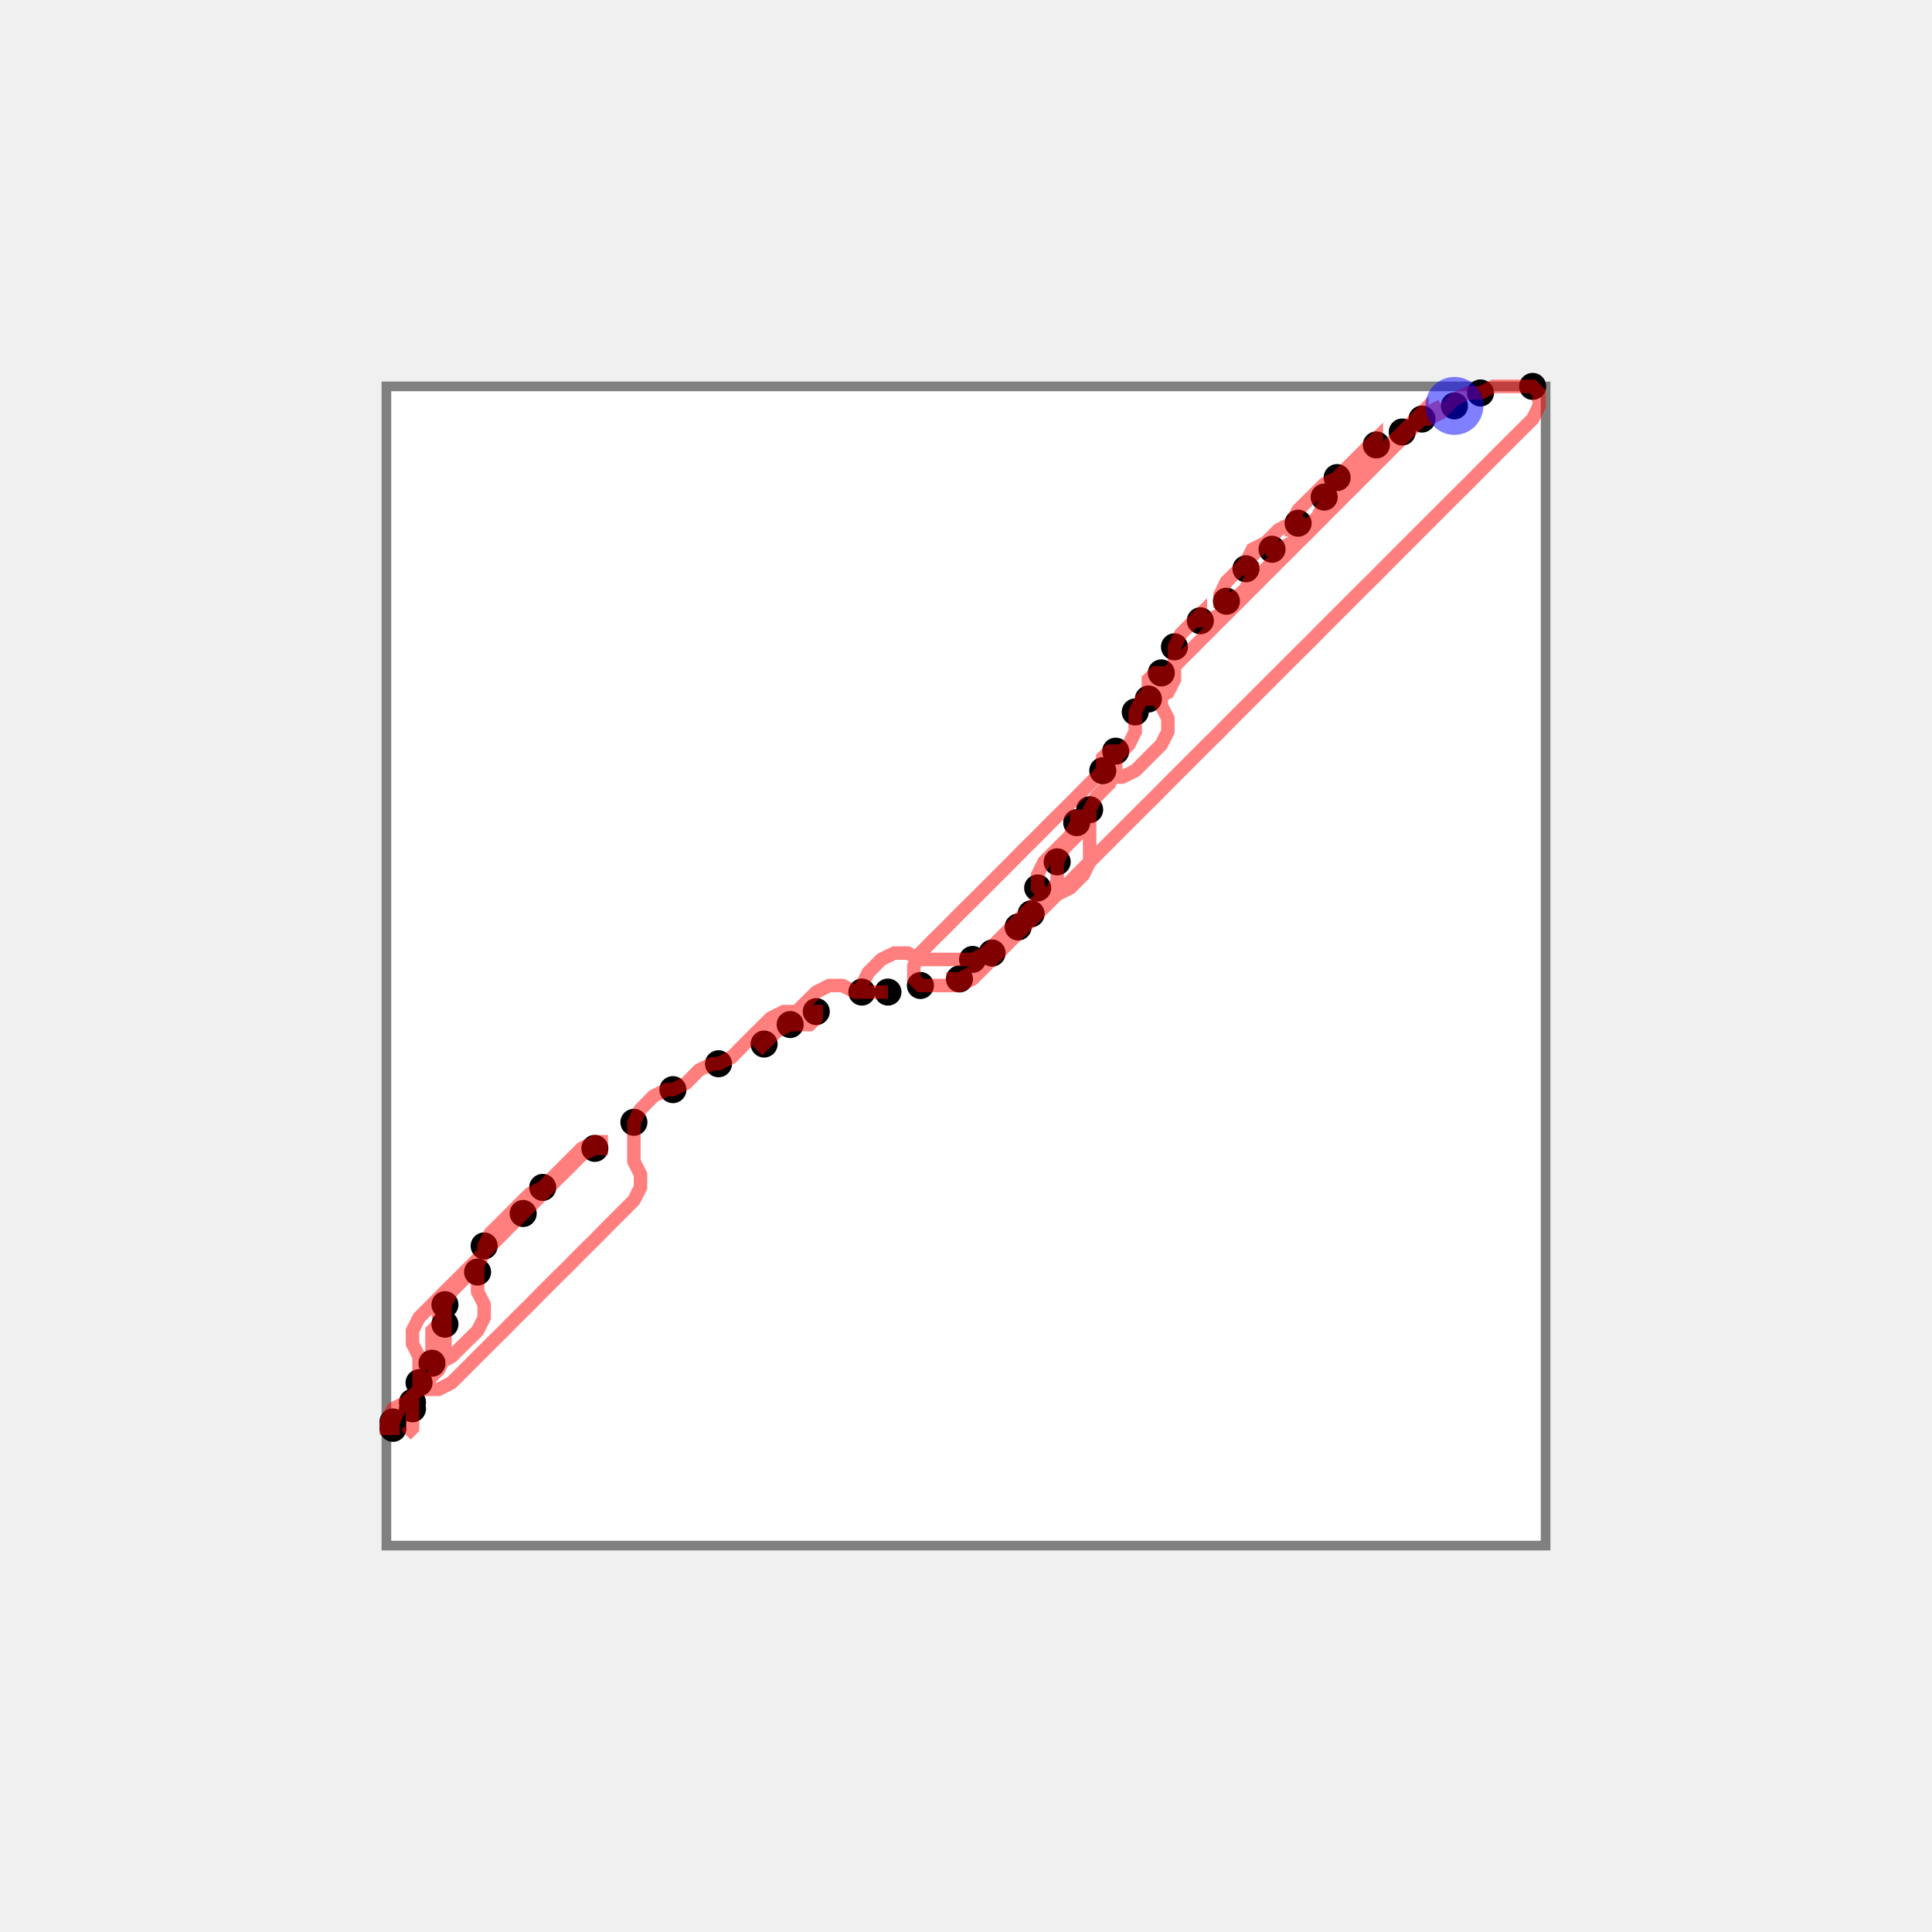
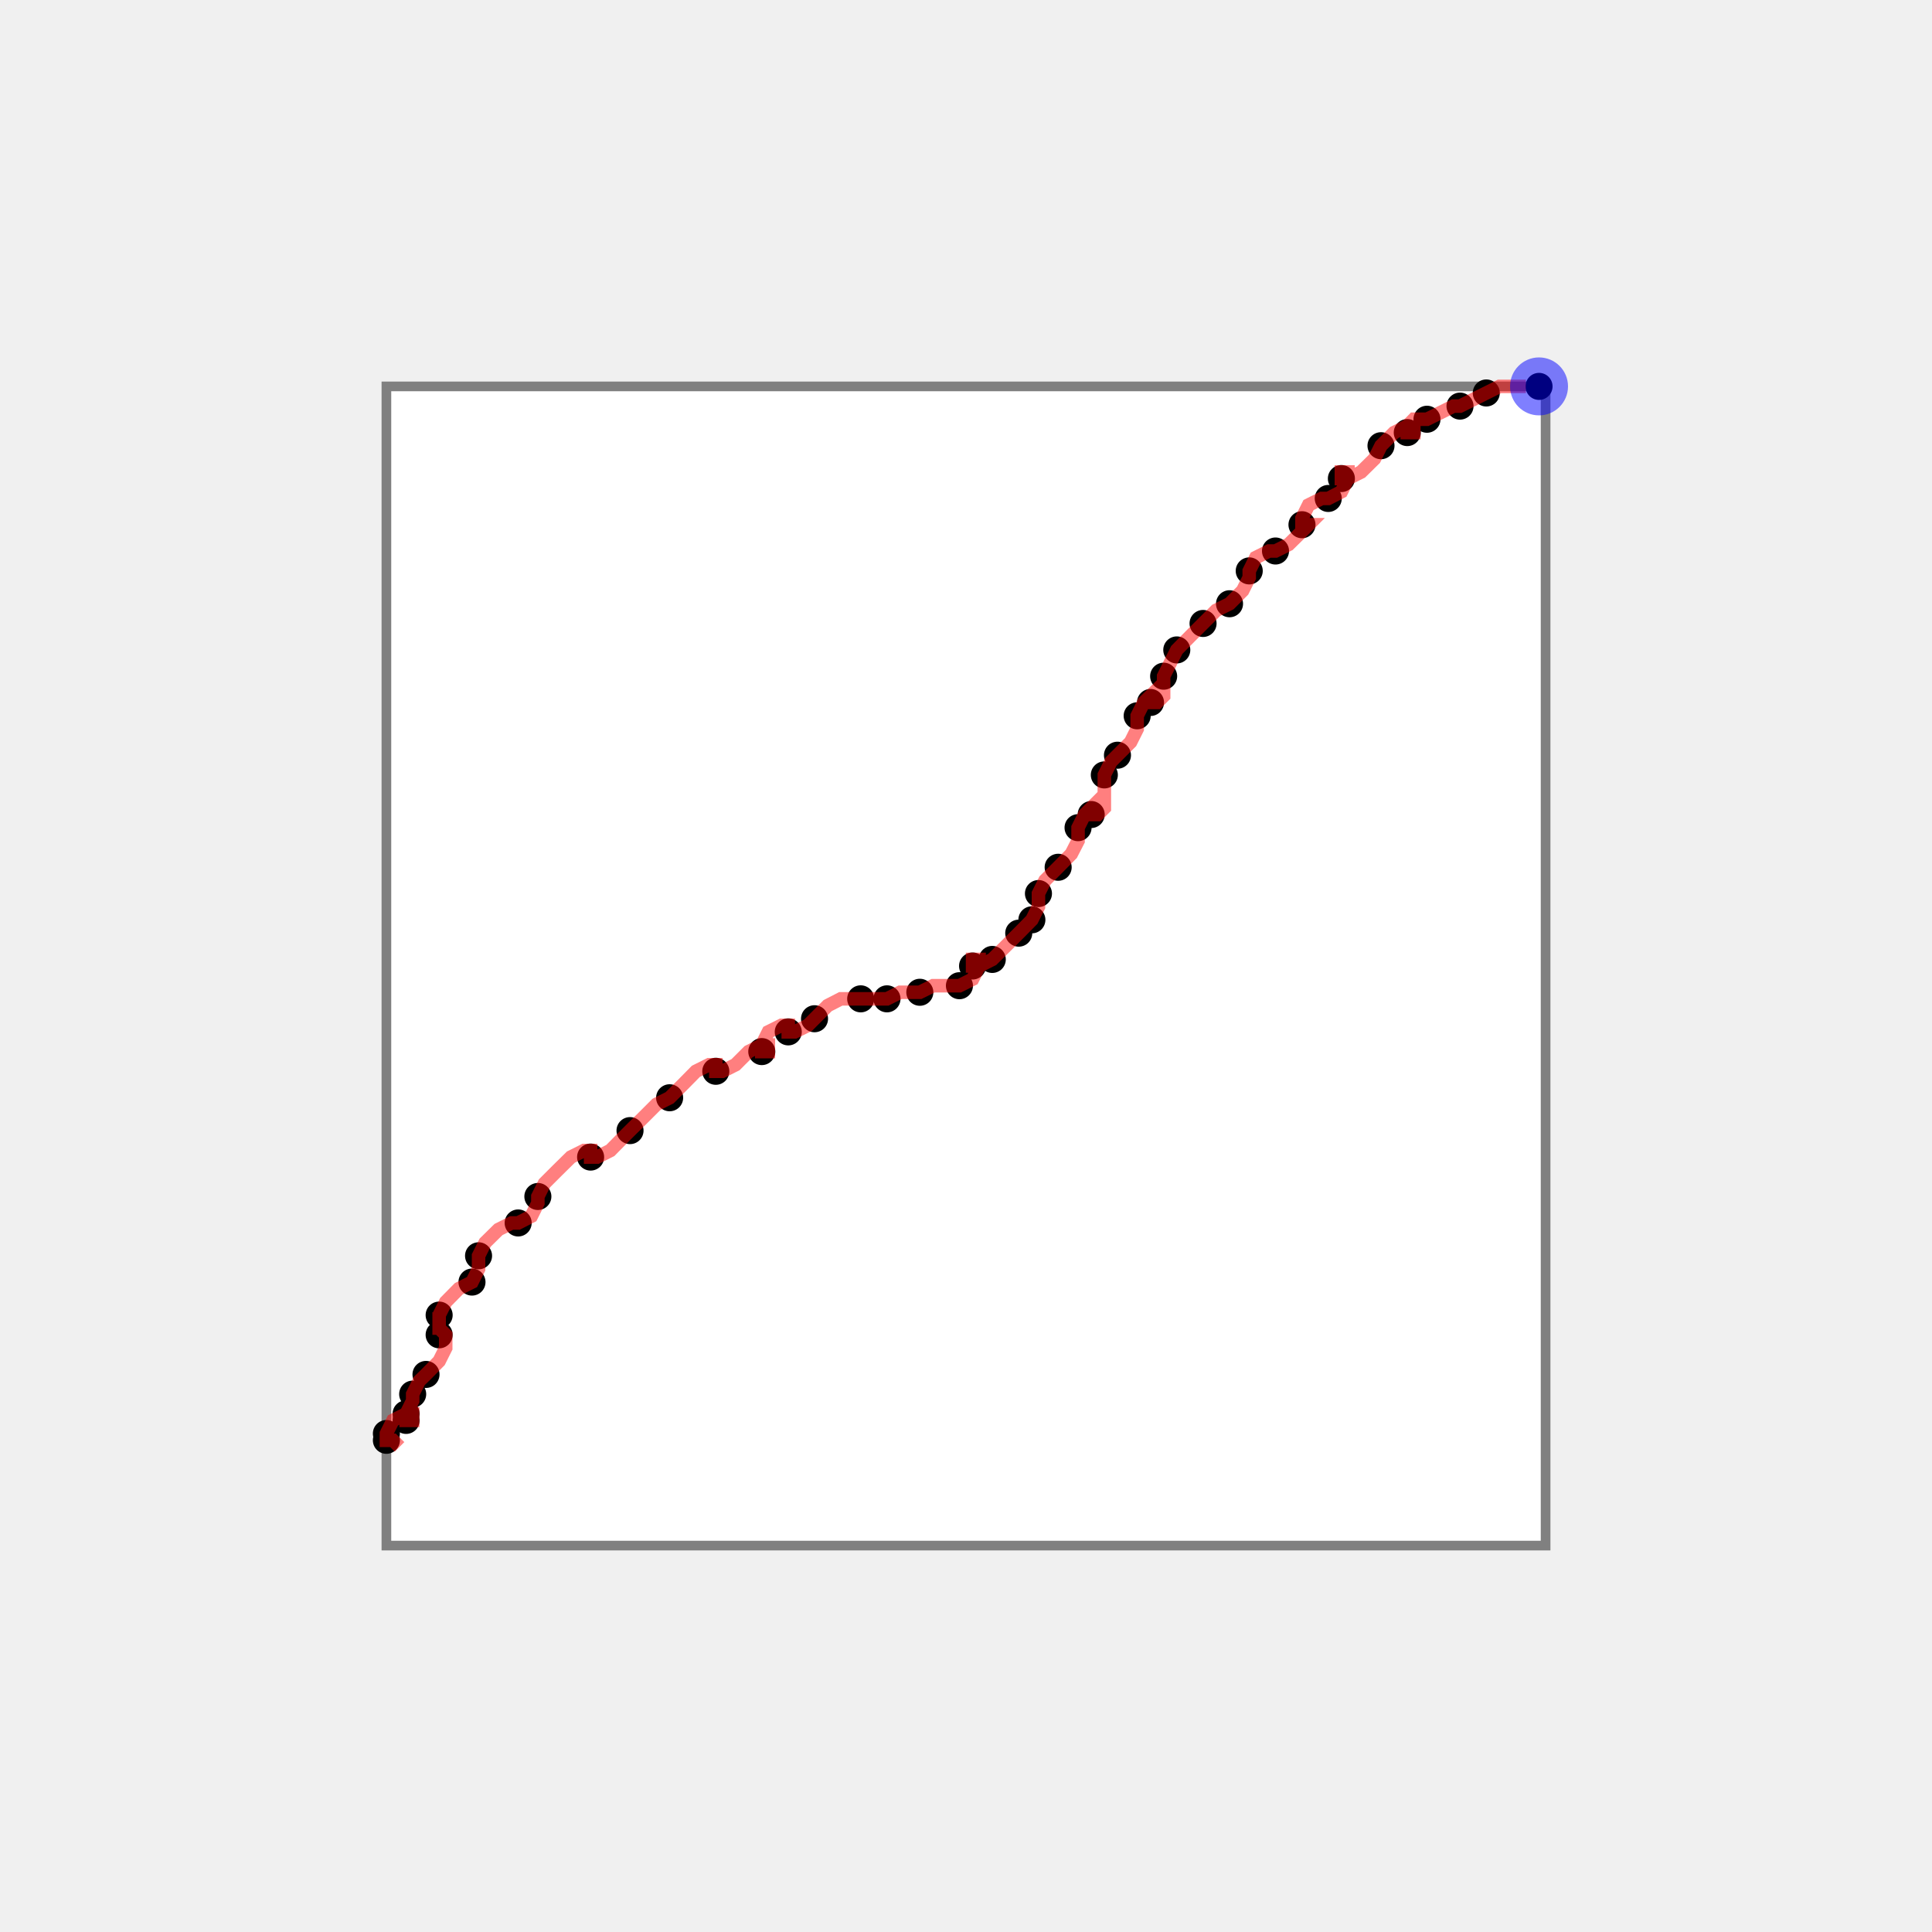
<svg xmlns="http://www.w3.org/2000/svg" width="1000" height="1000">
  <rect x="200" y="200" width="600" height="600" fill="white" stroke="gray" stroke-width="5" />
-   <circle cx="203.4" cy="739.3" r="7" fill="black" />
-   <circle cx="203.4" cy="736.0" r="7" fill="black" />
-   <circle cx="213.5" cy="729.2" r="7" fill="black" />
-   <circle cx="213.5" cy="725.8" r="7" fill="black" />
-   <circle cx="216.9" cy="715.7" r="7" fill="black" />
-   <circle cx="223.6" cy="705.6" r="7" fill="black" />
-   <circle cx="230.3" cy="685.4" r="7" fill="black" />
-   <circle cx="230.3" cy="675.3" r="7" fill="black" />
-   <circle cx="247.2" cy="658.4" r="7" fill="black" />
-   <circle cx="250.6" cy="644.9" r="7" fill="black" />
-   <circle cx="270.8" cy="628.1" r="7" fill="black" />
-   <circle cx="280.9" cy="614.6" r="7" fill="black" />
-   <circle cx="307.9" cy="594.4" r="7" fill="black" />
-   <circle cx="328.1" cy="580.9" r="7" fill="black" />
-   <circle cx="348.3" cy="564.0" r="7" fill="black" />
-   <circle cx="371.9" cy="550.6" r="7" fill="black" />
-   <circle cx="395.5" cy="540.4" r="7" fill="black" />
-   <circle cx="409.0" cy="530.3" r="7" fill="black" />
-   <circle cx="422.5" cy="523.6" r="7" fill="black" />
-   <circle cx="446.1" cy="513.5" r="7" fill="black" />
-   <circle cx="459.6" cy="513.5" r="7" fill="black" />
-   <circle cx="476.4" cy="510.1" r="7" fill="black" />
-   <circle cx="496.6" cy="506.7" r="7" fill="black" />
-   <circle cx="503.4" cy="496.6" r="7" fill="black" />
-   <circle cx="513.5" cy="493.3" r="7" fill="black" />
-   <circle cx="527.0" cy="479.8" r="7" fill="black" />
-   <circle cx="533.7" cy="473.0" r="7" fill="black" />
-   <circle cx="537.1" cy="459.6" r="7" fill="black" />
-   <circle cx="547.2" cy="446.1" r="7" fill="black" />
-   <circle cx="557.3" cy="425.8" r="7" fill="black" />
-   <circle cx="564.0" cy="419.1" r="7" fill="black" />
-   <circle cx="570.8" cy="398.9" r="7" fill="black" />
-   <circle cx="577.5" cy="388.8" r="7" fill="black" />
-   <circle cx="587.6" cy="368.5" r="7" fill="black" />
-   <circle cx="594.4" cy="361.8" r="7" fill="black" />
-   <circle cx="601.1" cy="348.3" r="7" fill="black" />
-   <circle cx="607.9" cy="334.8" r="7" fill="black" />
-   <circle cx="621.3" cy="321.3" r="7" fill="black" />
-   <circle cx="634.8" cy="311.2" r="7" fill="black" />
-   <circle cx="644.9" cy="294.4" r="7" fill="black" />
-   <circle cx="658.4" cy="284.3" r="7" fill="black" />
-   <circle cx="671.9" cy="270.8" r="7" fill="black" />
-   <circle cx="685.4" cy="257.3" r="7" fill="black" />
-   <circle cx="692.1" cy="247.2" r="7" fill="black" />
-   <circle cx="712.4" cy="230.3" r="7" fill="black" />
-   <circle cx="725.8" cy="223.6" r="7" fill="black" />
-   <circle cx="736.0" cy="216.9" r="7" fill="black" />
-   <circle cx="752.8" cy="210.1" r="7" fill="black" />
-   <circle cx="766.3" cy="203.4" r="7" fill="black" />
-   <circle cx="793.3" cy="200.0" r="7" fill="black" />
-   <polyline points="210.1,742.7 213.5,739.3 213.5,732.6 213.5,729.2 213.5,725.8 210.1,725.8 203.4,729.2 200.0,736.0 200.0,739.3 203.4,739.3 203.4,736.0 206.7,729.2 213.5,722.5 220.2,715.7 227.0,709.0 230.3,702.2 230.3,695.5 230.3,688.8 230.3,685.4 227.0,685.4 223.6,688.8 223.6,695.5 223.6,702.2 223.6,705.6 227.0,705.6 233.7,702.2 240.4,695.5 247.2,688.8 250.6,682.0 250.6,675.3 247.2,668.5 247.2,661.8 247.2,658.4 243.8,658.4 237.1,661.8 230.3,668.5 227.0,675.3 227.0,678.7 230.3,678.7 230.3,675.3 233.7,668.5 240.4,661.8 247.2,655.1 250.6,648.3 250.6,644.9 253.9,638.2 260.7,631.5 267.4,624.7 274.2,618.0 280.9,614.6 287.6,607.9 294.4,601.1 301.1,594.4 307.9,591.0 311.2,591.0 311.2,594.4 307.9,594.4 301.1,597.8 294.4,604.5 287.6,611.2 280.9,618.0 274.2,624.7 270.8,628.1 264.0,634.8 257.3,641.6 250.6,648.3 243.8,655.1 237.1,661.8 230.3,668.5 223.6,675.3 216.9,682.0 213.5,688.8 213.5,695.5 216.9,702.2 216.9,709.0 216.9,715.7 220.2,719.1 227.0,719.1 233.7,715.7 240.4,709.0 247.2,702.2 253.9,695.5 260.7,688.8 267.4,682.0 274.2,675.3 280.9,668.5 287.6,661.8 294.4,655.1 301.1,648.3 307.9,641.6 314.6,634.8 321.3,628.1 328.1,621.3 331.5,614.6 331.5,607.9 328.1,601.1 328.1,594.4 328.1,587.6 328.1,580.9 331.5,574.2 338.2,567.4 344.9,564.0 348.3,564.0 355.1,560.7 361.8,553.9 368.5,550.6 371.9,550.6 378.7,547.2 385.4,540.4 392.1,533.7 398.9,527.0 405.6,523.6 412.4,523.6 419.1,523.6 422.5,523.6 422.5,527.0 419.1,530.3 412.4,530.3 409.0,530.3 402.2,533.7 395.5,540.4 392.1,543.8 392.1,543.8 395.5,540.4 402.2,533.7 409.0,527.0 415.7,520.2 422.5,513.5 429.2,510.1 436.0,510.1 442.7,513.5 449.4,513.5 456.2,513.5 459.6,513.5 459.6,513.5 456.2,513.5 449.4,513.5 446.1,513.5 446.1,510.1 449.4,503.4 456.2,496.6 462.9,493.3 469.7,493.3 476.4,496.6 483.1,496.6 489.9,496.6 496.6,496.6 503.4,496.6 510.1,493.3 516.9,486.5 523.6,479.8 527.0,476.4 527.0,476.4 527.0,479.8 523.6,486.5 516.9,493.3 513.5,496.6 513.5,496.6 513.5,493.3 516.9,486.5 523.6,479.8 530.3,473.0 533.7,469.7 533.7,469.7 533.7,473.0 530.3,479.8 523.6,486.5 516.9,493.3 510.1,500.0 503.4,506.7 496.6,510.1 493.3,510.1 493.3,506.7 496.6,506.7 503.4,503.4 510.1,496.6 516.9,489.9 523.6,483.1 530.3,476.4 537.1,469.7 543.8,462.9 547.2,456.2 547.2,449.4 547.2,446.1 550.6,439.3 557.3,432.6 560.7,425.8 560.7,422.5 557.3,422.5 557.3,425.8 553.9,432.6 547.2,439.3 540.4,446.1 537.1,452.8 537.1,459.6 540.4,462.9 547.2,462.9 553.9,459.6 560.7,452.8 564.0,446.1 564.0,439.3 564.0,432.6 564.0,425.8 564.0,419.1 567.4,412.4 574.2,405.6 577.5,398.9 577.5,392.1 577.5,388.8 574.2,388.8 570.8,392.1 570.8,398.9 574.2,402.2 580.9,402.2 587.6,398.9 594.4,392.1 601.1,385.4 604.5,378.7 604.5,371.9 601.1,365.2 601.1,358.4 601.1,351.7 601.1,348.3 597.8,348.3 594.4,351.7 594.4,358.4 594.4,361.8 597.8,361.8 604.5,358.4 607.9,351.7 607.9,344.9 607.9,338.2 607.9,334.8 611.2,328.1 618.0,321.3 621.3,318.0 621.3,318.0 621.3,321.3 624.7,321.3 631.5,318.0 638.2,311.2 644.9,304.5 648.3,297.8 648.3,294.4 644.9,294.4 644.9,291.0 648.3,284.3 655.1,280.9 658.4,280.9 658.4,284.3 661.8,284.3 668.5,280.9 675.3,274.2 682.0,267.4 685.4,260.7 685.4,257.3 688.8,250.6 695.5,243.8 702.2,237.1 709.0,230.3 712.4,227.0 712.4,227.0 712.4,230.3 709.0,237.1 702.2,243.8 695.5,247.2 692.1,247.2 685.4,250.6 678.7,257.3 671.9,264.0 668.5,270.8 668.5,274.2 671.9,274.2 671.9,270.8 668.5,270.8 661.8,274.2 655.1,280.9 648.3,287.6 641.6,294.4 634.8,301.1 631.5,307.9 631.5,311.2 634.8,311.2 641.6,307.9 648.3,301.1 655.1,294.4 661.8,287.6 668.5,280.9 675.3,274.2 682.0,267.4 688.8,260.7 695.5,253.9 702.2,247.2 709.0,240.4 715.7,233.7 722.5,227.0 725.8,223.6 732.6,216.9 736.0,213.5 736.0,213.5 736.0,216.9 739.3,216.9 746.1,213.5 752.8,206.7 759.6,203.4 766.3,203.4 773.0,200.0 779.8,200.0 786.5,200.0 793.3,200.0 796.6,203.4 796.6,210.1 793.3,216.9 786.5,223.6 779.8,230.3 773.0,237.1 766.3,243.8 759.6,250.6 752.8,257.3 746.1,264.0 739.3,270.8 732.6,277.5 725.8,284.3 719.1,291.0 712.4,297.8 705.6,304.5 698.9,311.2 692.1,318.0 685.4,324.7 678.7,331.5 671.9,338.2 665.2,344.9 658.4,351.7 651.7,358.4 644.9,365.2 638.2,371.9 631.5,378.7 624.7,385.4 618.0,392.1 611.2,398.9 604.5,405.6 597.8,412.4 591.0,419.1 584.3,425.8 577.5,432.6 570.8,439.3 564.0,446.1 557.3,452.8 550.6,459.6 543.8,466.3 537.1,473.0 530.3,479.8 523.6,486.5 516.9,493.3 510.1,500.0 503.4,506.7 496.6,510.1 489.9,510.1 483.1,510.1 476.4,510.1 473.0,506.7 473.0,500.0 476.4,493.3 483.1,486.5 489.9,479.8 496.6,473.0 503.4,466.3 510.1,459.6 516.9,452.8 523.6,446.1 530.3,439.3 537.1,432.6 543.8,425.8 550.6,419.1 557.3,412.4 564.0,405.6 570.8,398.9 577.5,392.1 584.3,385.4 587.6,378.7 587.6,371.9 587.6,368.5 591.0,361.8 597.8,355.1 604.5,348.3 611.2,341.6 618.0,334.8 624.7,328.1 631.5,321.3 638.2,314.6 644.9,307.9 651.7,301.1 658.4,294.4 665.2,287.6 671.9,280.9 678.7,274.2 685.4,267.4 692.1,260.7 698.9,253.9 705.6,247.2 712.4,240.4 719.1,233.7 725.8,227.0 732.6,220.2 739.3,213.5 746.1,210.1" fill="none" stroke="red" stroke-width="7" stroke-opacity="0.5" />
-   <circle cx="752.8" cy="210.1" r="15" fill="blue" fill-opacity="0.5" />
+   <circle cx="200.0" cy="745.5" r="7" fill="black" />
+   <circle cx="200.0" cy="742.0" r="7" fill="black" />
+   <circle cx="210.2" cy="735.2" r="7" fill="black" />
+   <circle cx="210.2" cy="731.8" r="7" fill="black" />
+   <circle cx="213.6" cy="721.6" r="7" fill="black" />
+   <circle cx="220.5" cy="711.4" r="7" fill="black" />
+   <circle cx="227.3" cy="690.9" r="7" fill="black" />
+   <circle cx="227.3" cy="680.7" r="7" fill="black" />
+   <circle cx="244.3" cy="663.6" r="7" fill="black" />
+   <circle cx="247.7" cy="650.0" r="7" fill="black" />
+   <circle cx="268.2" cy="633.0" r="7" fill="black" />
+   <circle cx="278.4" cy="619.3" r="7" fill="black" />
+   <circle cx="305.7" cy="598.9" r="7" fill="black" />
+   <circle cx="326.1" cy="585.2" r="7" fill="black" />
+   <circle cx="346.6" cy="568.2" r="7" fill="black" />
+   <circle cx="370.5" cy="554.5" r="7" fill="black" />
+   <circle cx="394.3" cy="544.3" r="7" fill="black" />
+   <circle cx="408.0" cy="534.1" r="7" fill="black" />
+   <circle cx="421.6" cy="527.3" r="7" fill="black" />
+   <circle cx="445.5" cy="517.0" r="7" fill="black" />
+   <circle cx="459.1" cy="517.0" r="7" fill="black" />
+   <circle cx="476.1" cy="513.6" r="7" fill="black" />
+   <circle cx="496.6" cy="510.2" r="7" fill="black" />
+   <circle cx="503.4" cy="500.0" r="7" fill="black" />
+   <circle cx="513.6" cy="496.6" r="7" fill="black" />
+   <circle cx="527.3" cy="483.0" r="7" fill="black" />
+   <circle cx="534.1" cy="476.1" r="7" fill="black" />
+   <circle cx="537.5" cy="462.5" r="7" fill="black" />
+   <circle cx="547.7" cy="448.9" r="7" fill="black" />
+   <circle cx="558.0" cy="428.4" r="7" fill="black" />
+   <circle cx="564.8" cy="421.6" r="7" fill="black" />
+   <circle cx="571.6" cy="401.1" r="7" fill="black" />
+   <circle cx="578.4" cy="390.9" r="7" fill="black" />
+   <circle cx="588.6" cy="370.5" r="7" fill="black" />
+   <circle cx="595.5" cy="363.6" r="7" fill="black" />
+   <circle cx="602.3" cy="350.0" r="7" fill="black" />
+   <circle cx="609.1" cy="336.4" r="7" fill="black" />
+   <circle cx="622.7" cy="322.7" r="7" fill="black" />
+   <circle cx="636.4" cy="312.5" r="7" fill="black" />
+   <circle cx="646.6" cy="295.5" r="7" fill="black" />
+   <circle cx="660.2" cy="285.2" r="7" fill="black" />
+   <circle cx="673.9" cy="271.6" r="7" fill="black" />
+   <circle cx="687.5" cy="258.0" r="7" fill="black" />
+   <circle cx="694.3" cy="247.7" r="7" fill="black" />
+   <circle cx="714.8" cy="230.7" r="7" fill="black" />
+   <circle cx="728.4" cy="223.9" r="7" fill="black" />
+   <circle cx="738.6" cy="217.0" r="7" fill="black" />
+   <circle cx="755.7" cy="210.2" r="7" fill="black" />
+   <circle cx="769.3" cy="203.4" r="7" fill="black" />
+   <circle cx="796.6" cy="200.0" r="7" fill="black" />
+   <polyline points="206.8,748.9 203.4,745.5 200.0,745.5 200.0,742.0 203.4,735.2 210.2,731.8 213.6,731.8 213.6,735.2 210.2,735.2 210.2,731.8 213.6,725.0 213.6,721.6 217.0,714.8 220.5,711.4 227.3,704.5 230.7,697.7 230.7,690.9 227.3,687.5 227.3,687.5 227.3,690.9 227.3,690.9 227.3,687.5 227.3,680.7 230.7,673.9 237.5,667.0 244.3,663.6 247.7,656.8 247.7,650.0 251.1,643.2 258.0,636.4 264.8,633.0 268.2,633.0 275.0,629.5 278.4,622.7 278.4,619.3 281.8,612.5 288.6,605.7 295.5,598.9 302.3,595.5 305.7,595.5 305.7,598.9 309.1,598.9 315.9,595.5 322.7,588.6 326.1,585.2 333.0,578.4 339.8,571.6 346.6,568.2 353.4,561.4 360.2,554.5 367.0,551.1 370.5,551.1 370.5,554.5 373.9,554.5 380.7,551.1 387.5,544.3 394.3,540.9 397.7,540.9 397.7,544.3 394.3,544.3 394.3,540.9 397.7,534.1 404.5,530.7 408.0,530.7 408.0,534.1 411.4,534.1 418.2,530.7 421.6,527.3 428.4,520.5 435.2,517.0 442.0,517.0 445.5,517.0 452.3,517.0 459.1,517.0 465.9,513.6 472.7,513.6 476.1,513.6 483.0,510.2 489.8,510.2 496.6,510.2 503.4,506.8 506.8,500.0 506.8,496.6 503.4,496.6 503.4,500.0 506.8,500.0 513.6,496.6 520.5,489.8 527.3,483.0 534.1,476.1 537.5,469.3 537.5,462.5 540.9,455.7 547.7,448.9 554.5,442.0 558.0,435.2 558.0,428.4 561.4,421.6 564.8,418.2 564.8,418.2 564.8,421.6 568.2,421.6 571.6,418.2 571.6,411.4 571.6,404.5 571.6,401.1 575.0,394.3 578.4,390.9 585.2,384.1 588.6,377.3 588.6,370.5 592.0,363.6 595.5,360.2 595.5,360.2 595.5,363.6 598.9,363.6 602.3,360.2 602.3,353.4 602.3,350.0 605.7,343.2 609.1,336.4 615.9,329.5 622.7,322.7 629.5,315.9 636.4,312.5 643.2,305.7 646.6,298.9 646.6,295.5 650.0,288.6 656.8,285.2 660.2,285.2 667.0,281.8 673.9,275.0 677.3,271.6 677.3,271.6 673.9,271.6 673.9,268.2 677.3,261.4 684.1,258.0 687.5,258.0 694.3,254.5 697.7,247.7 697.7,244.3 694.3,244.3 694.3,247.7 697.7,247.7 704.5,244.3 711.4,237.5 714.8,230.7 721.6,223.9 728.4,220.5 731.8,220.5 731.8,223.9 728.4,223.9 728.4,220.5 731.8,217.0 738.6,217.0 745.5,213.6 752.3,210.2 755.7,210.2 762.5,206.8 769.3,203.4 776.1,200.0 783.0,200.0 789.8,200.0" fill="none" stroke="red" stroke-width="7" stroke-opacity="0.5" />
+   <circle cx="796.6" cy="200.0" r="15" fill="blue" fill-opacity="0.5" />
</svg>
